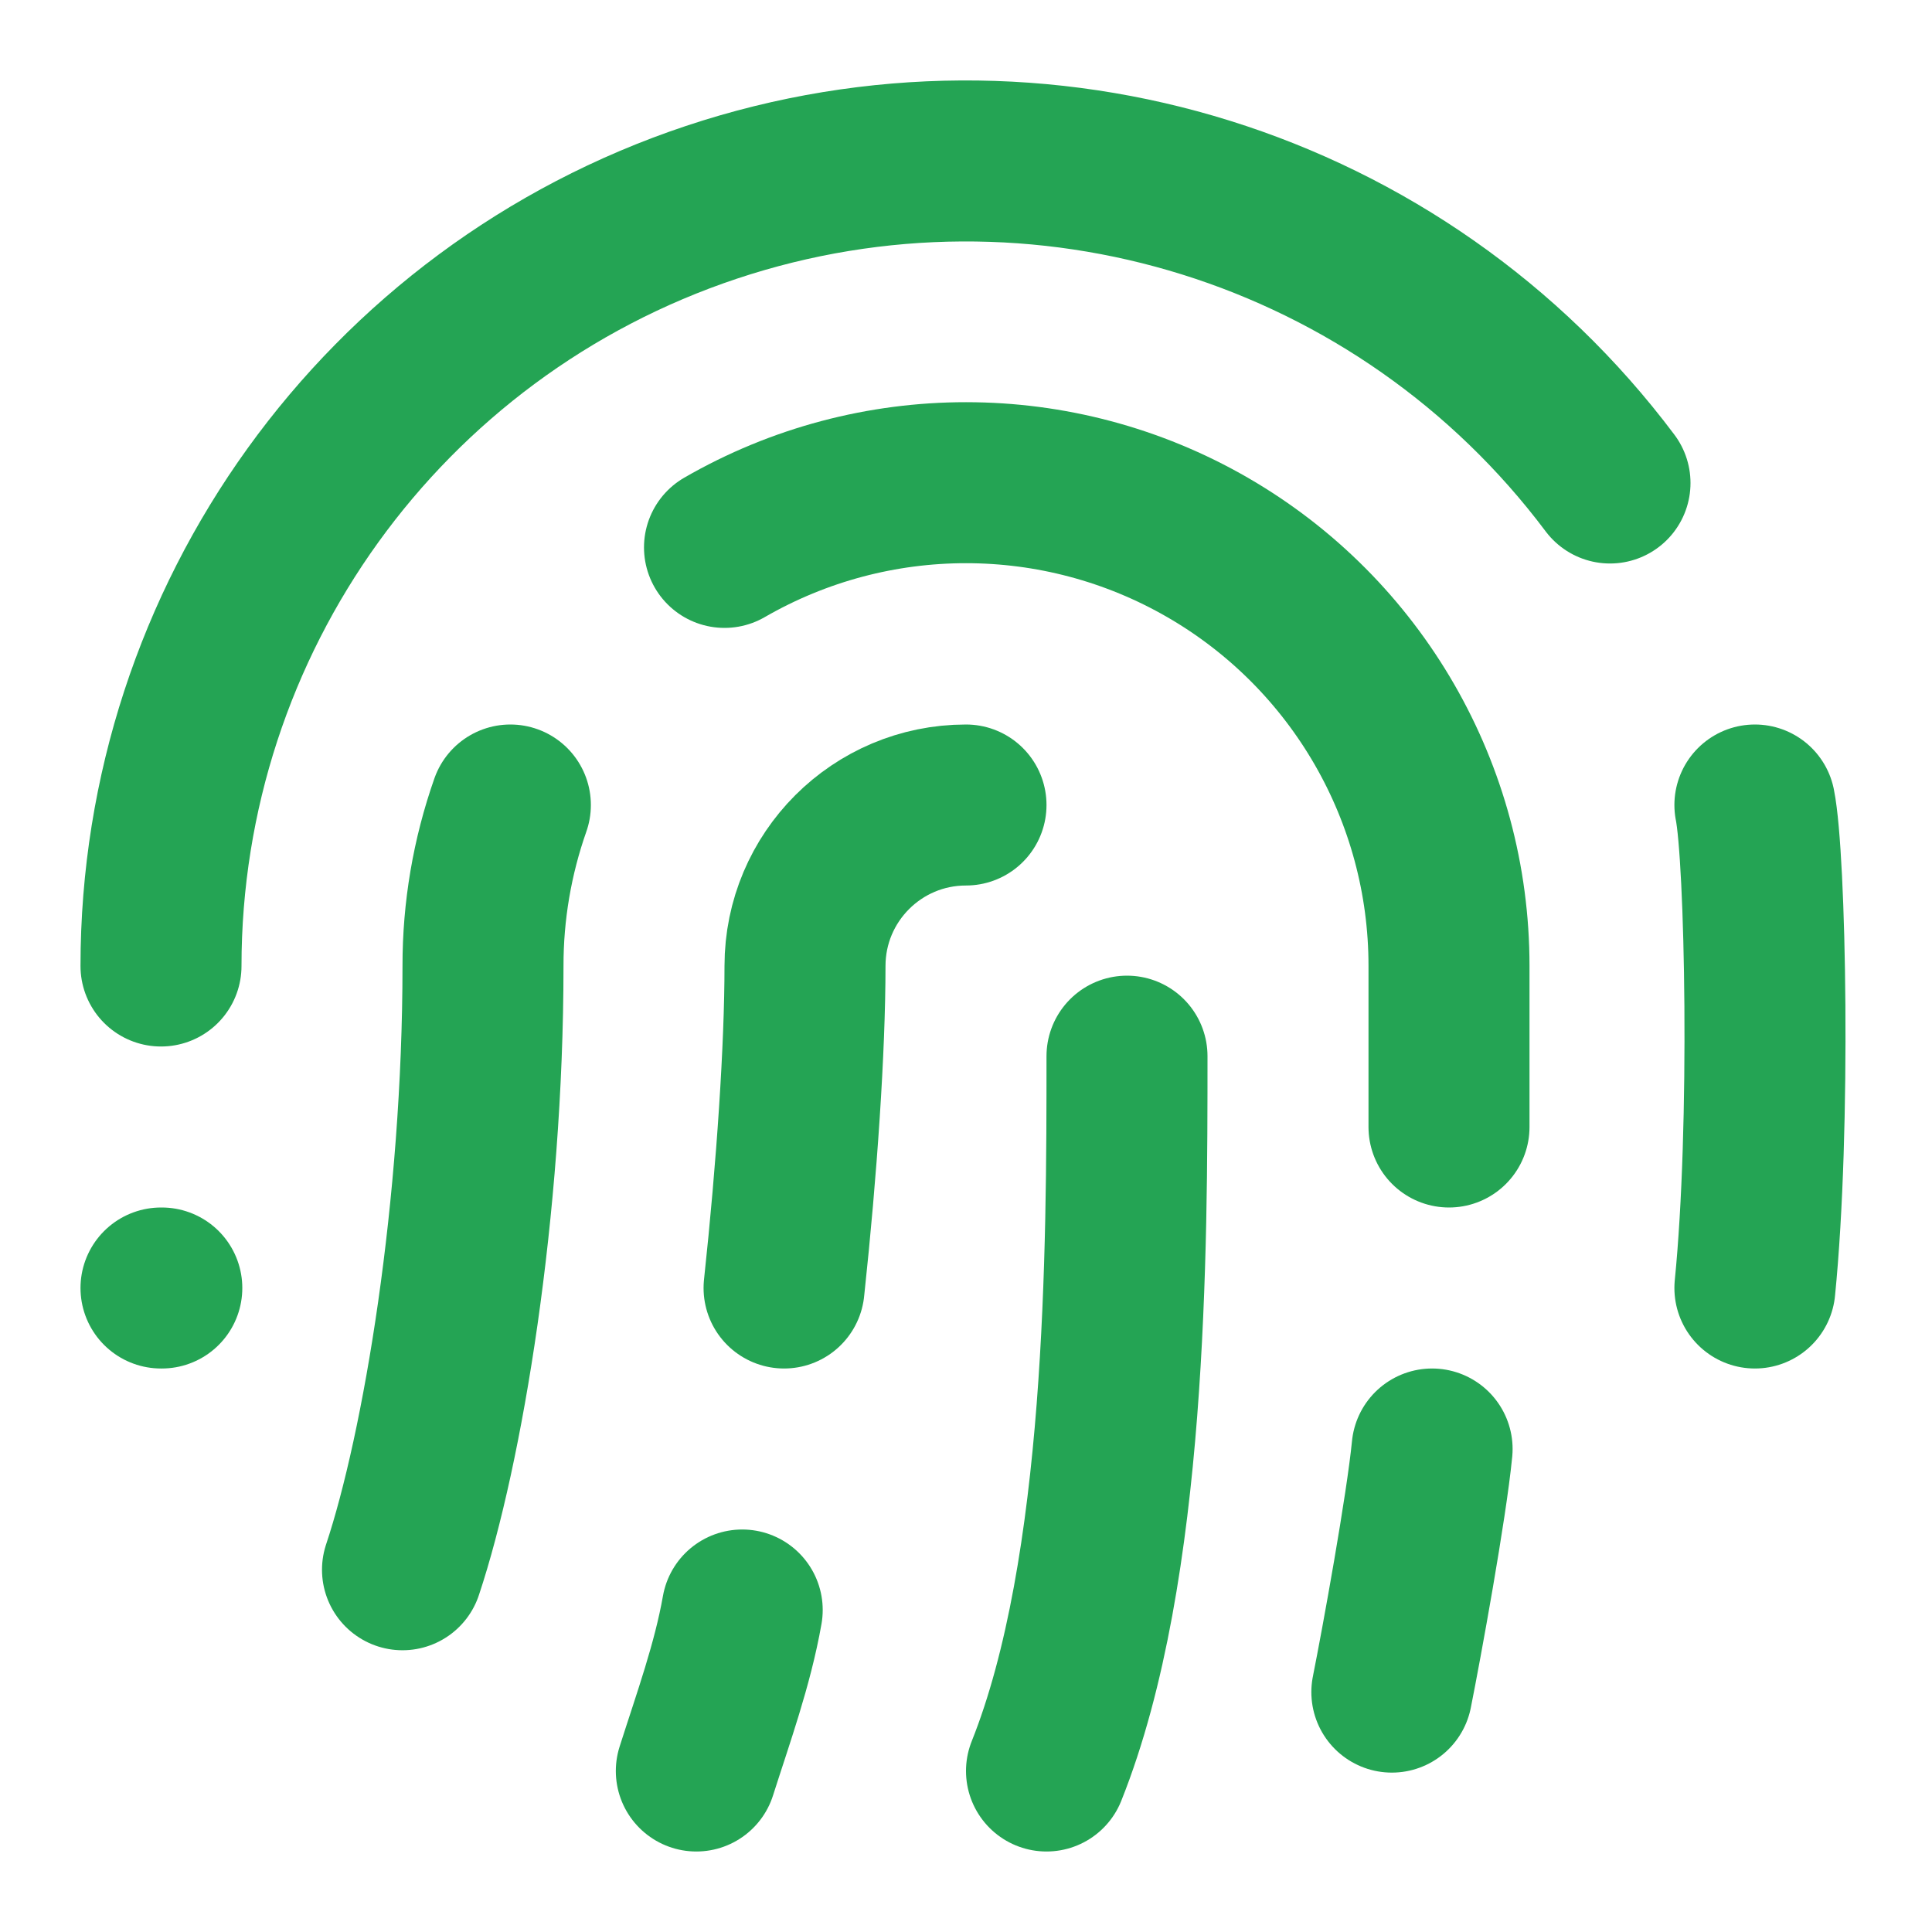
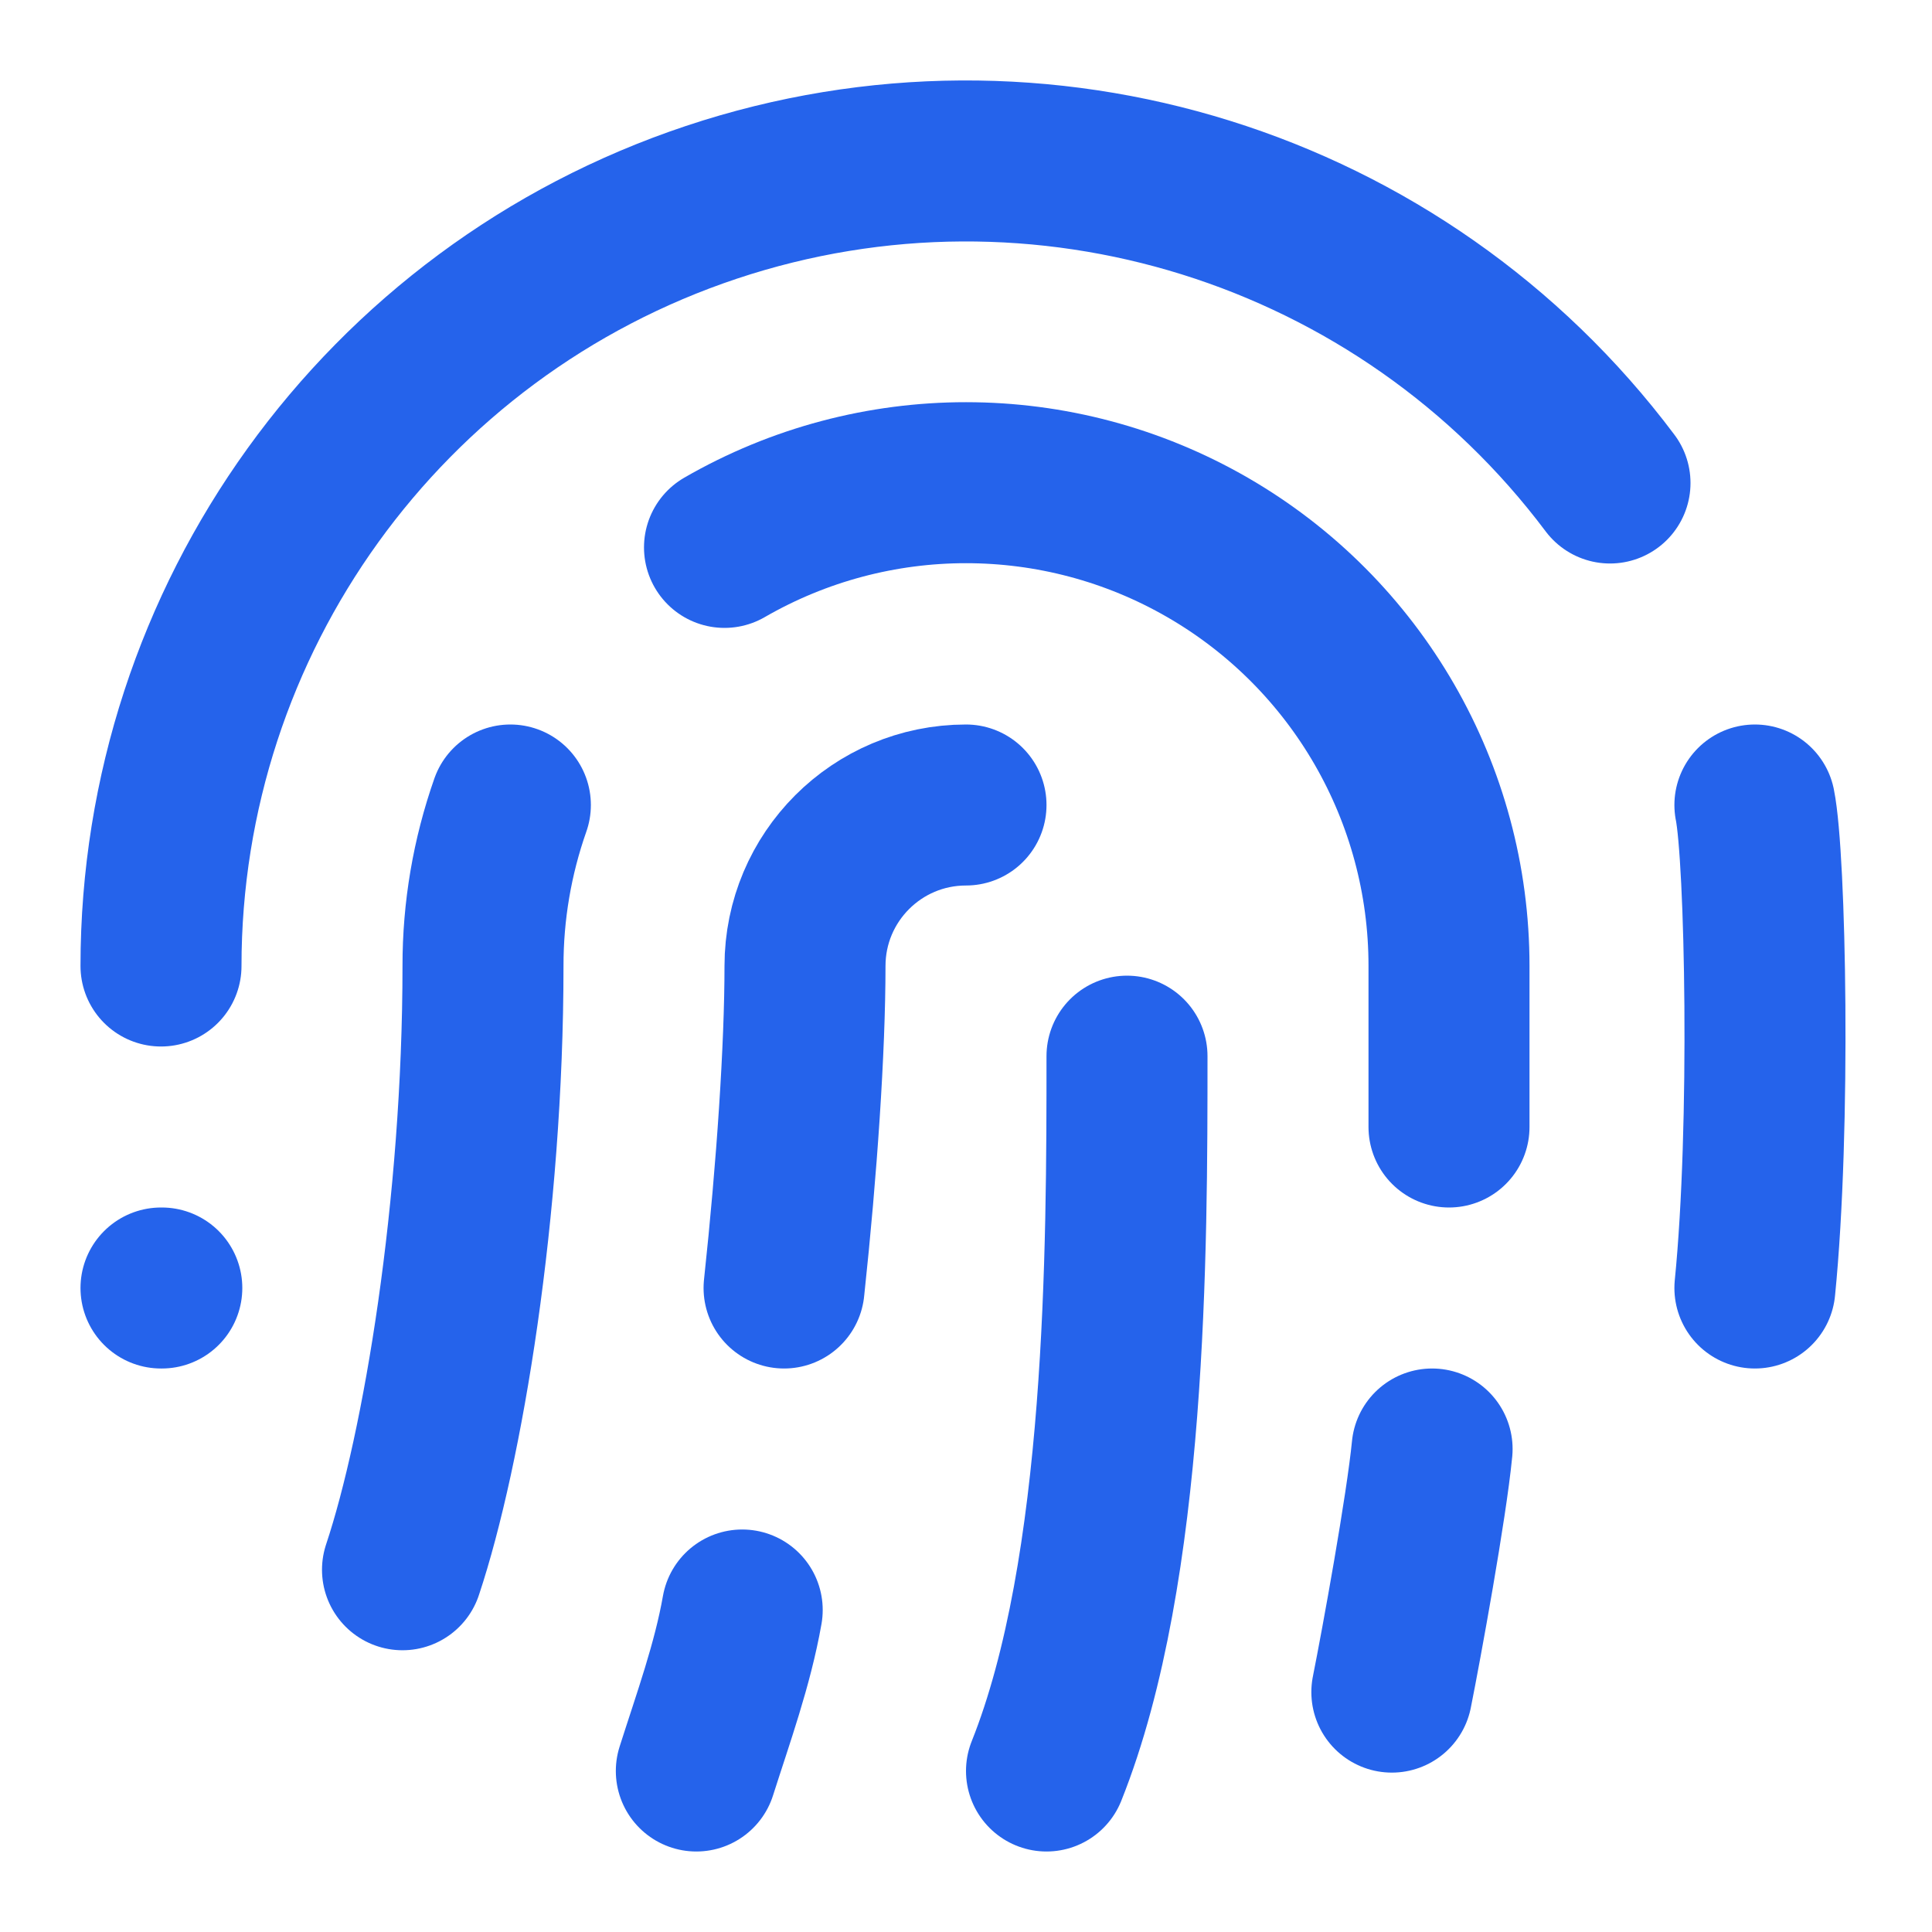
- <svg xmlns="http://www.w3.org/2000/svg" width="24" height="24" viewBox="0 0 24 24" fill="none" stroke="#24a454" stroke-width="2" stroke-linecap="round" stroke-linejoin="round" class="lucide lucide-fingerprint-icon lucide-fingerprint">
+ <svg xmlns="http://www.w3.org/2000/svg" width="24" height="24" viewBox="0 0 24 24" fill="none" stroke="#2563eb" stroke-width="2" stroke-linecap="round" stroke-linejoin="round" class="lucide lucide-fingerprint-icon lucide-fingerprint">
  <path d="M12 10a2 2 0 0 0-2 2c0 1.02-.1 2.51-.26 4" />
  <path d="M14 13.12c0 2.38 0 6.38-1 8.88" />
  <path d="M17.29 21.02c.12-.6.43-2.3.5-3.02" />
  <path d="M2 12a10 10 0 0 1 18-6" />
  <path d="M2 16h.01" />
  <path d="M21.8 16c.2-2 .131-5.354 0-6" />
  <path d="M5 19.5C5.5 18 6 15 6 12a6 6 0 0 1 .34-2" />
  <path d="M8.65 22c.21-.66.45-1.32.57-2" />
  <path d="M9 6.8a6 6 0 0 1 9 5.2v2" />
</svg>
